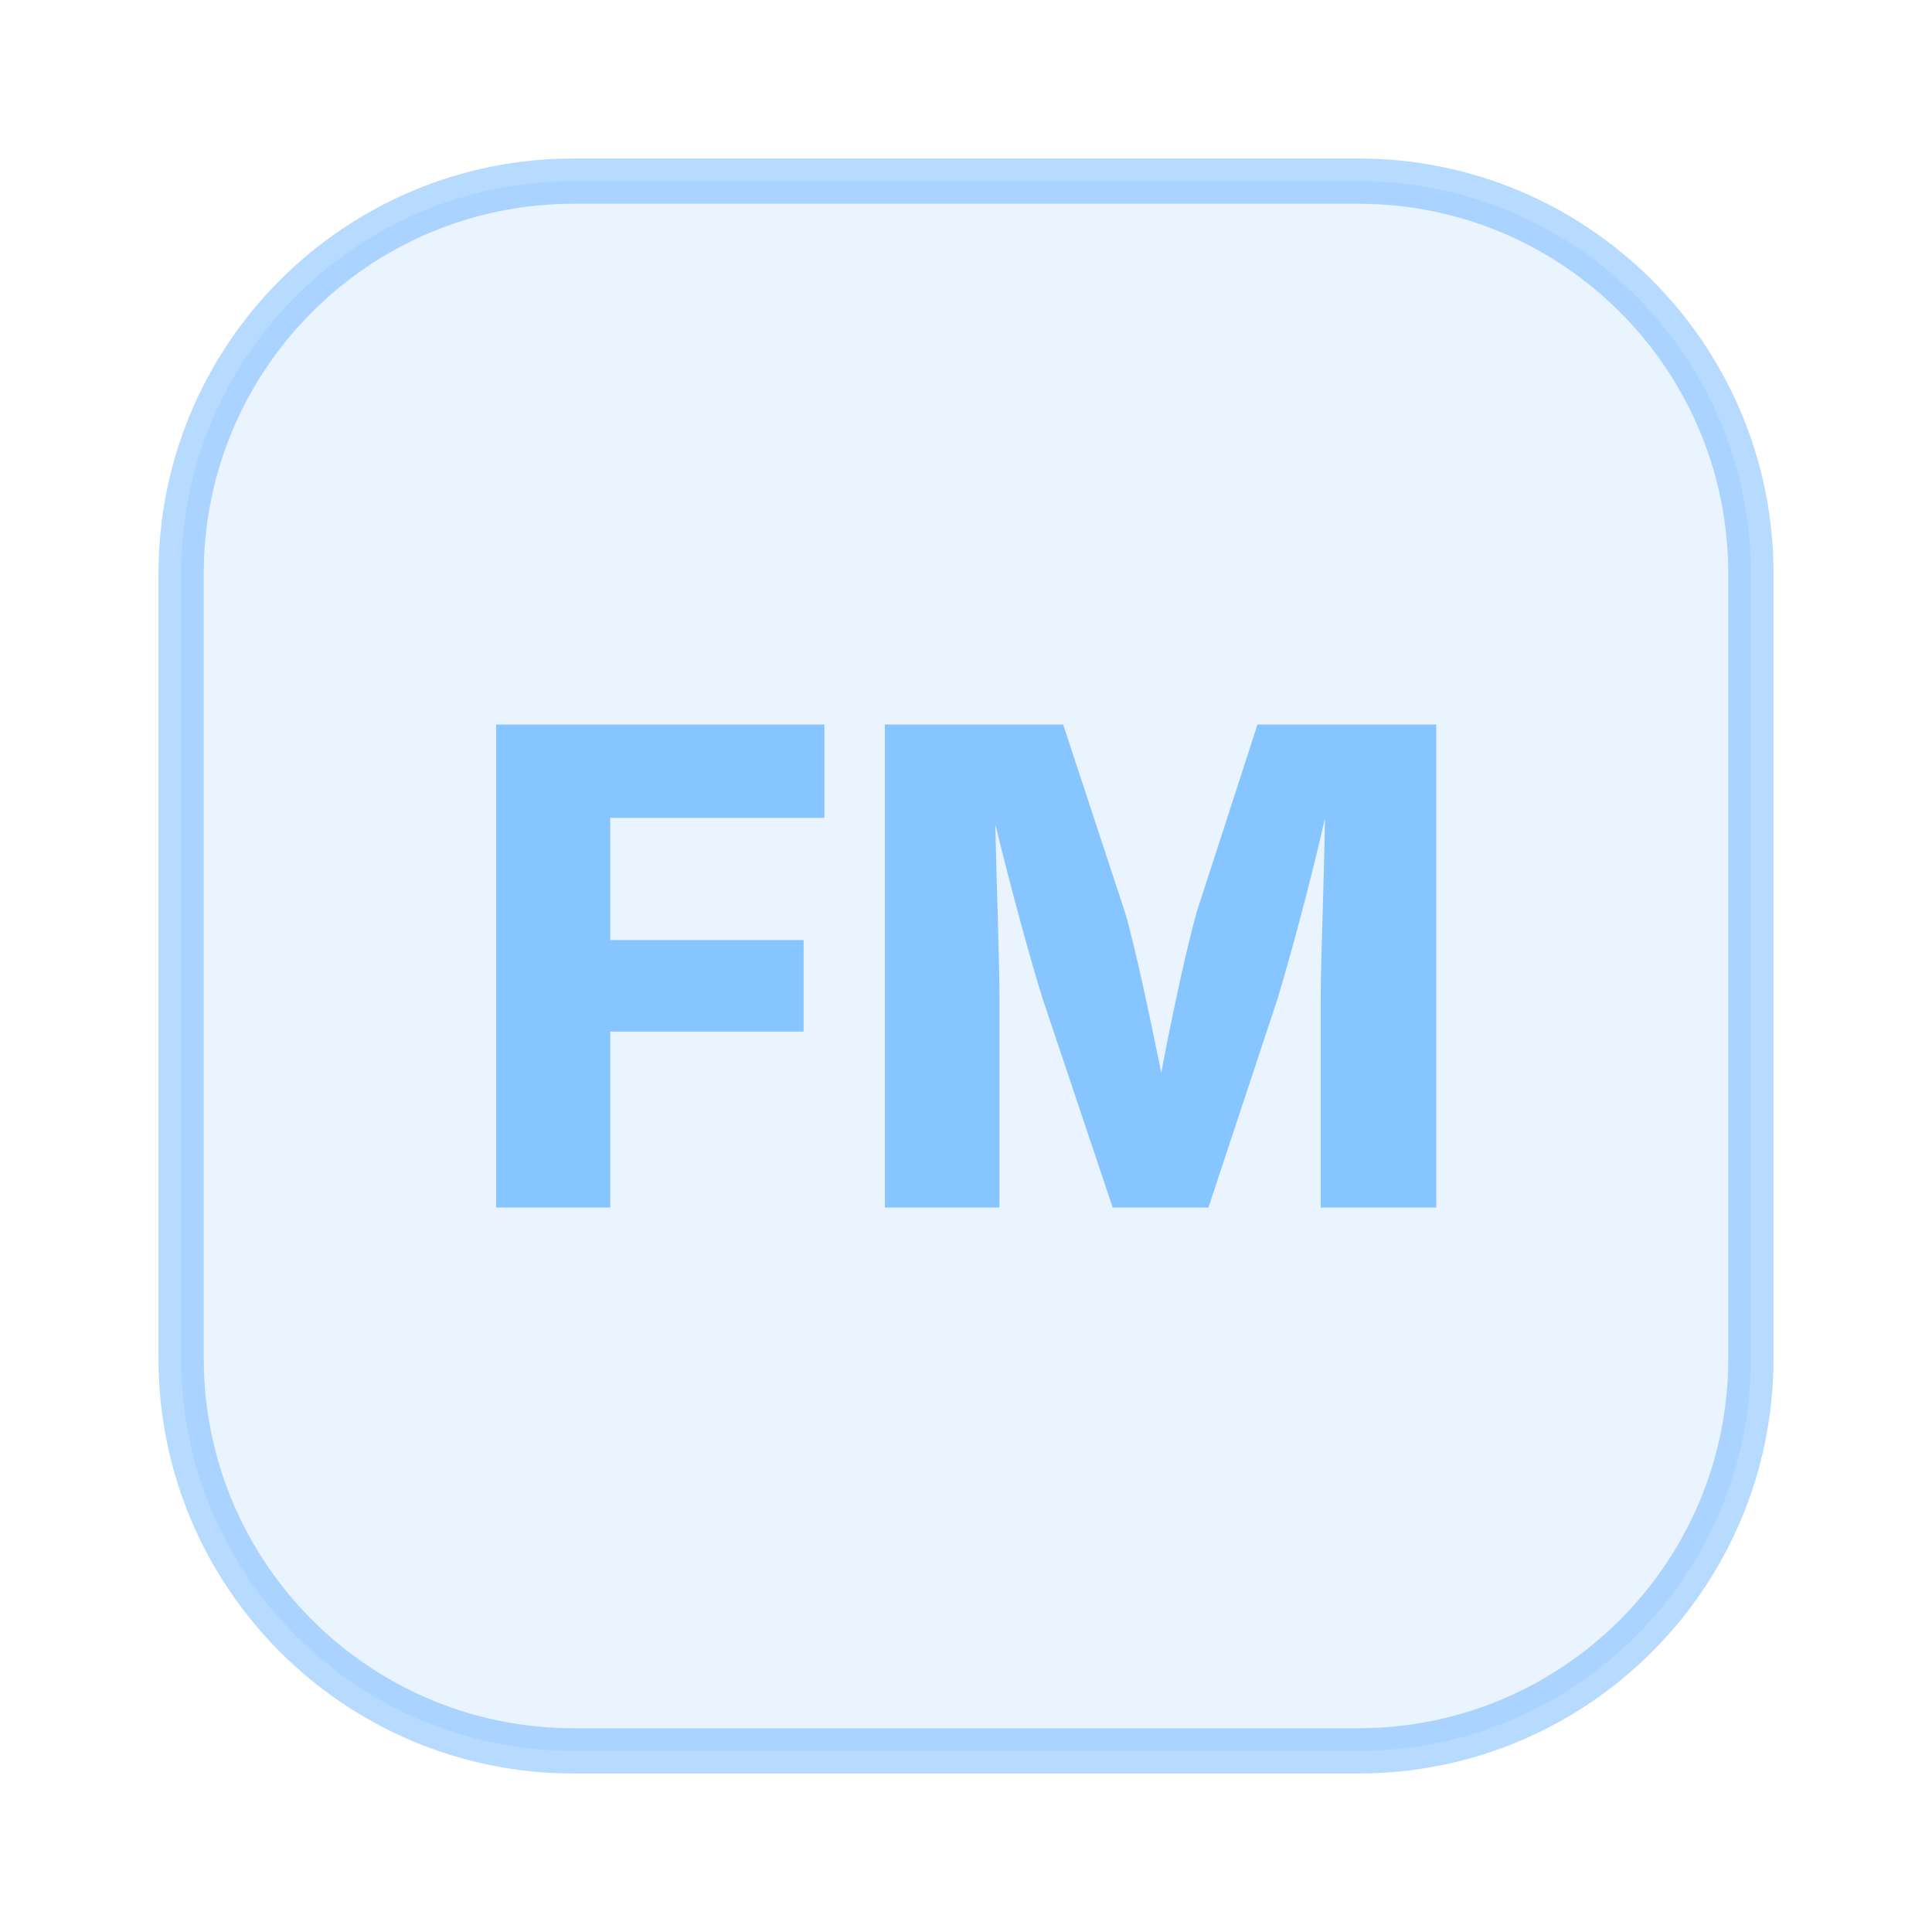
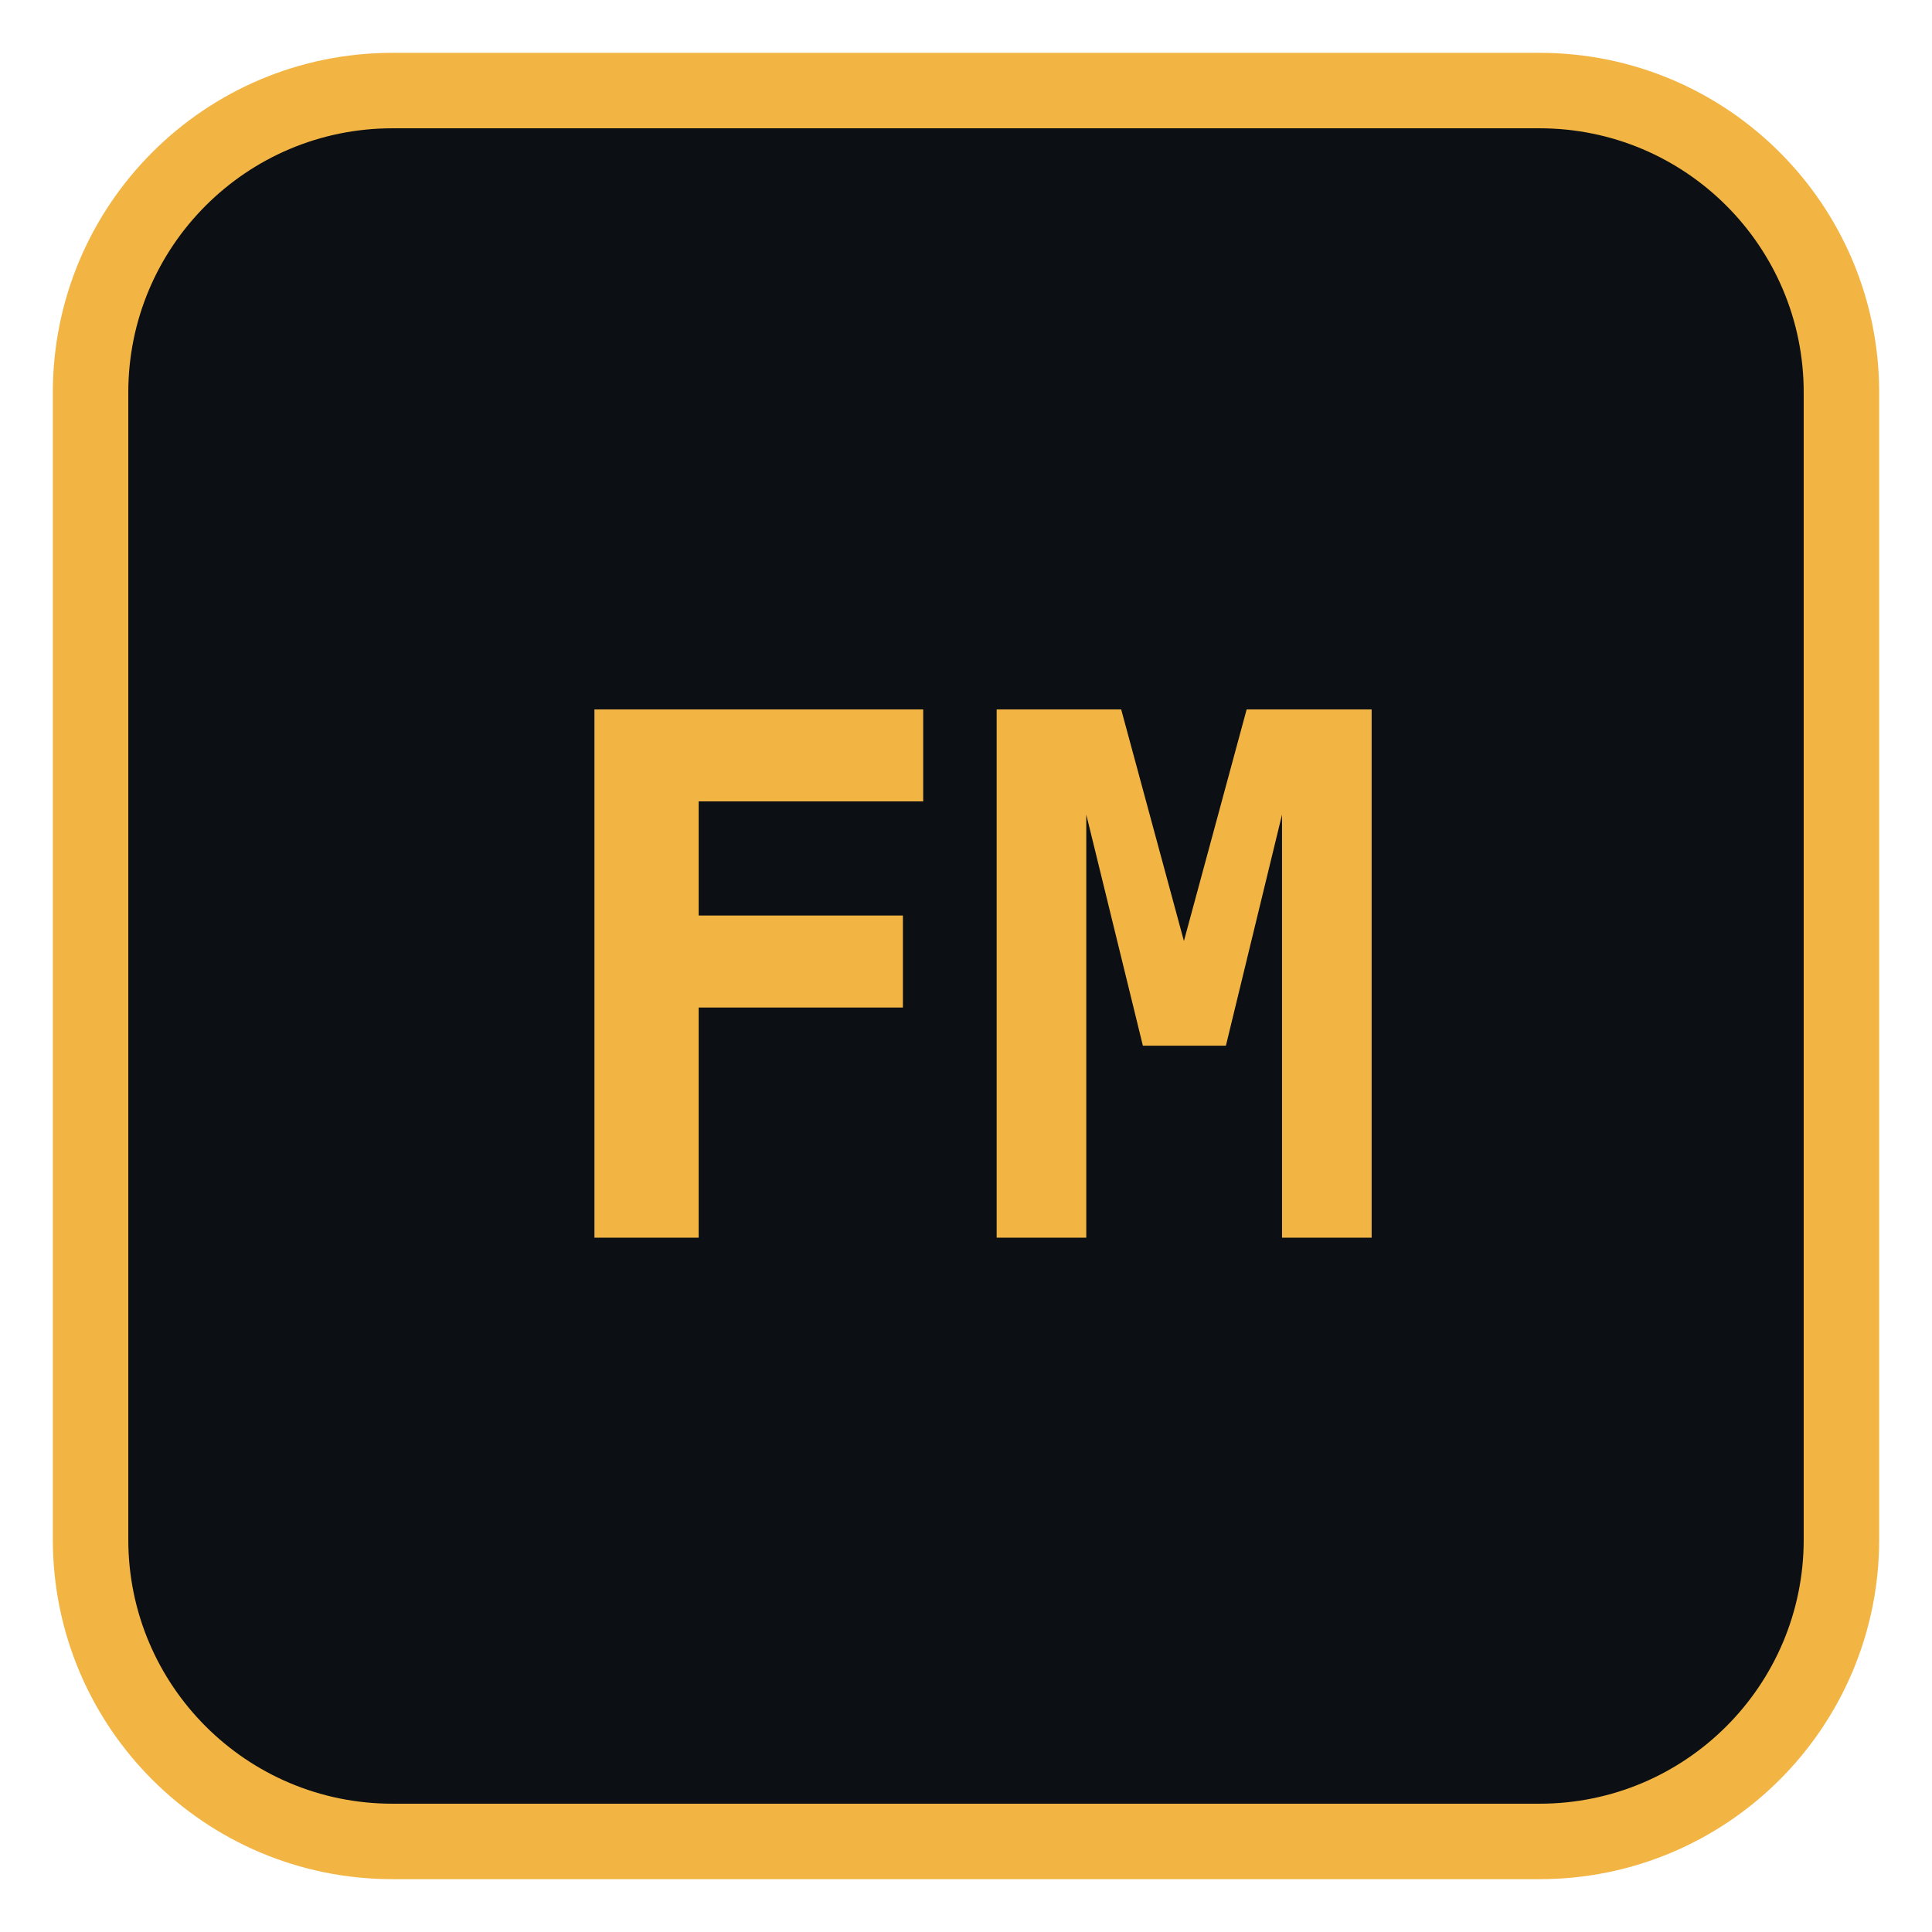
<svg xmlns="http://www.w3.org/2000/svg" viewBox="0 0 64 64" role="img" aria-label="Fares Mohamed">
-   <rect x="6" y="6" width="52" height="52" rx="13" fill="#4da3ff" fill-opacity="0.12" stroke="#4da3ff" stroke-opacity="0.4" stroke-width="1.5" />
-   <text x="32" y="40" text-anchor="middle" font-family="Inter, Arial, sans-serif" font-size="22" font-weight="800" fill="#86c5ff">FM</text>
+   <rect x="3" y="3" width="58" height="58" rx="10" fill="#0c0f14" stroke="#f2b544" stroke-width="2.5" />
+   <text x="32" y="41" text-anchor="middle" font-family="JetBrains Mono, ui-monospace, Menlo, Consolas, monospace" font-size="24" font-weight="700" fill="#f2b544">FM</text>
</svg>
